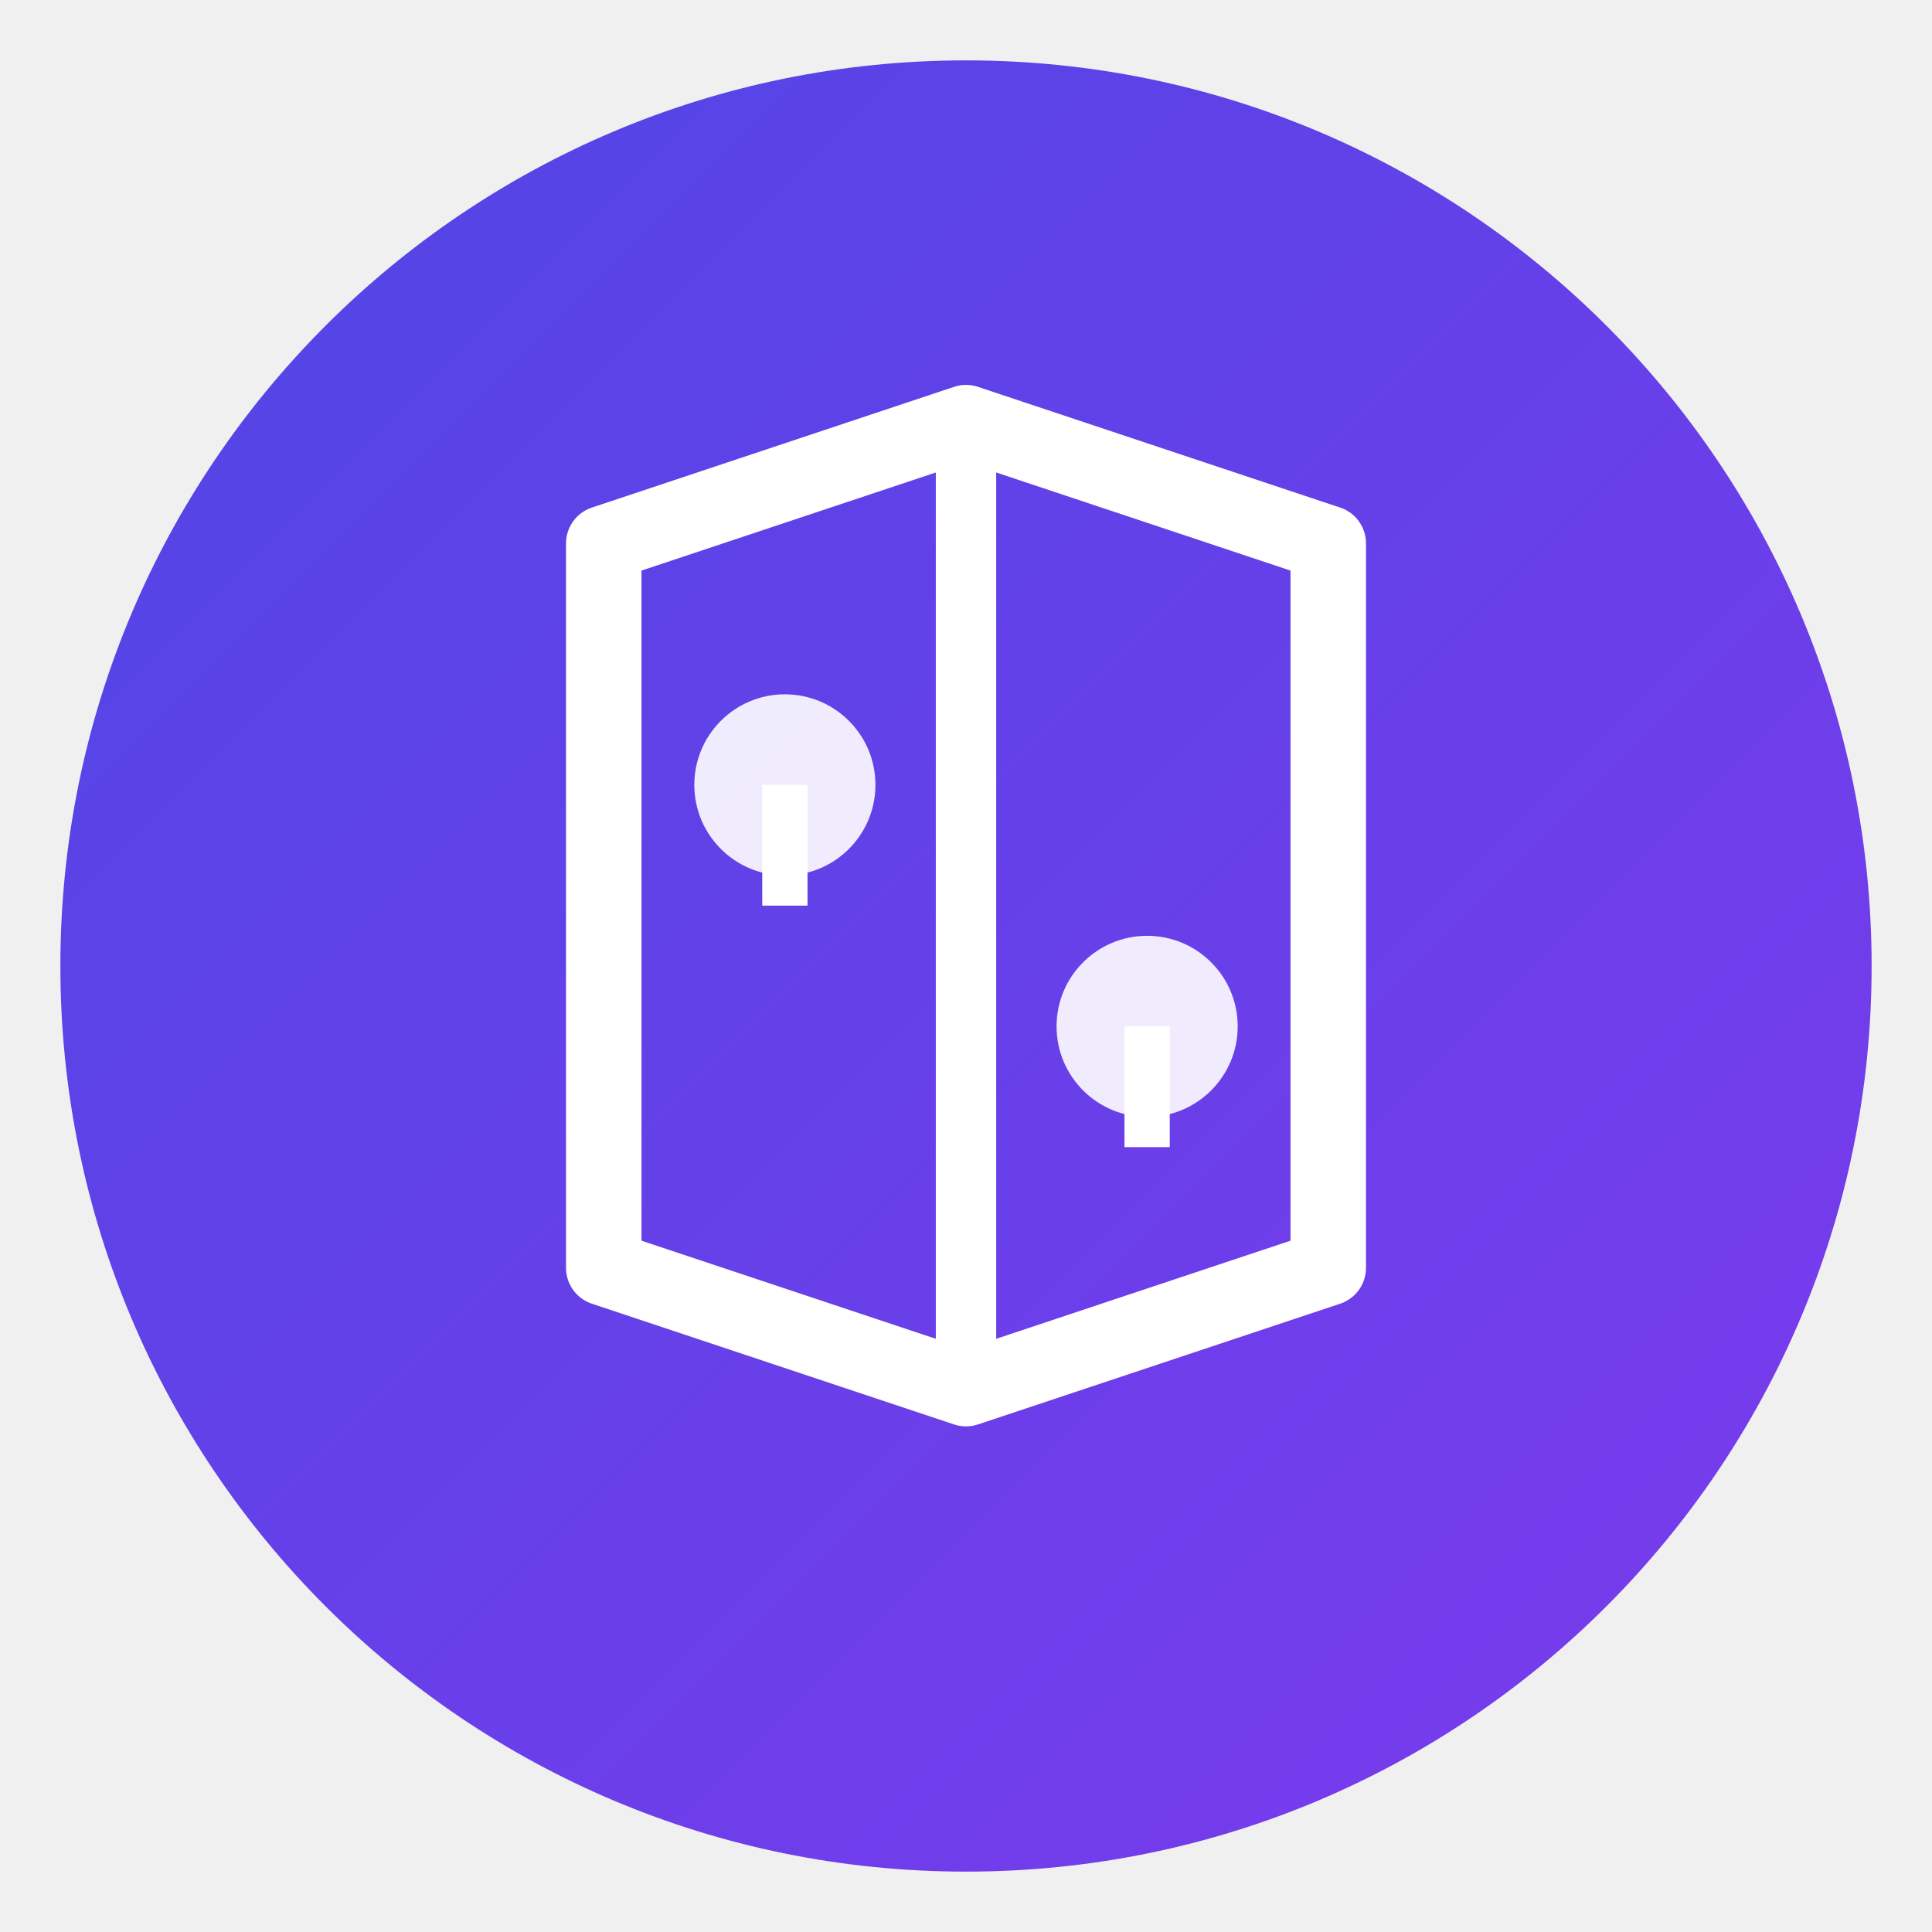
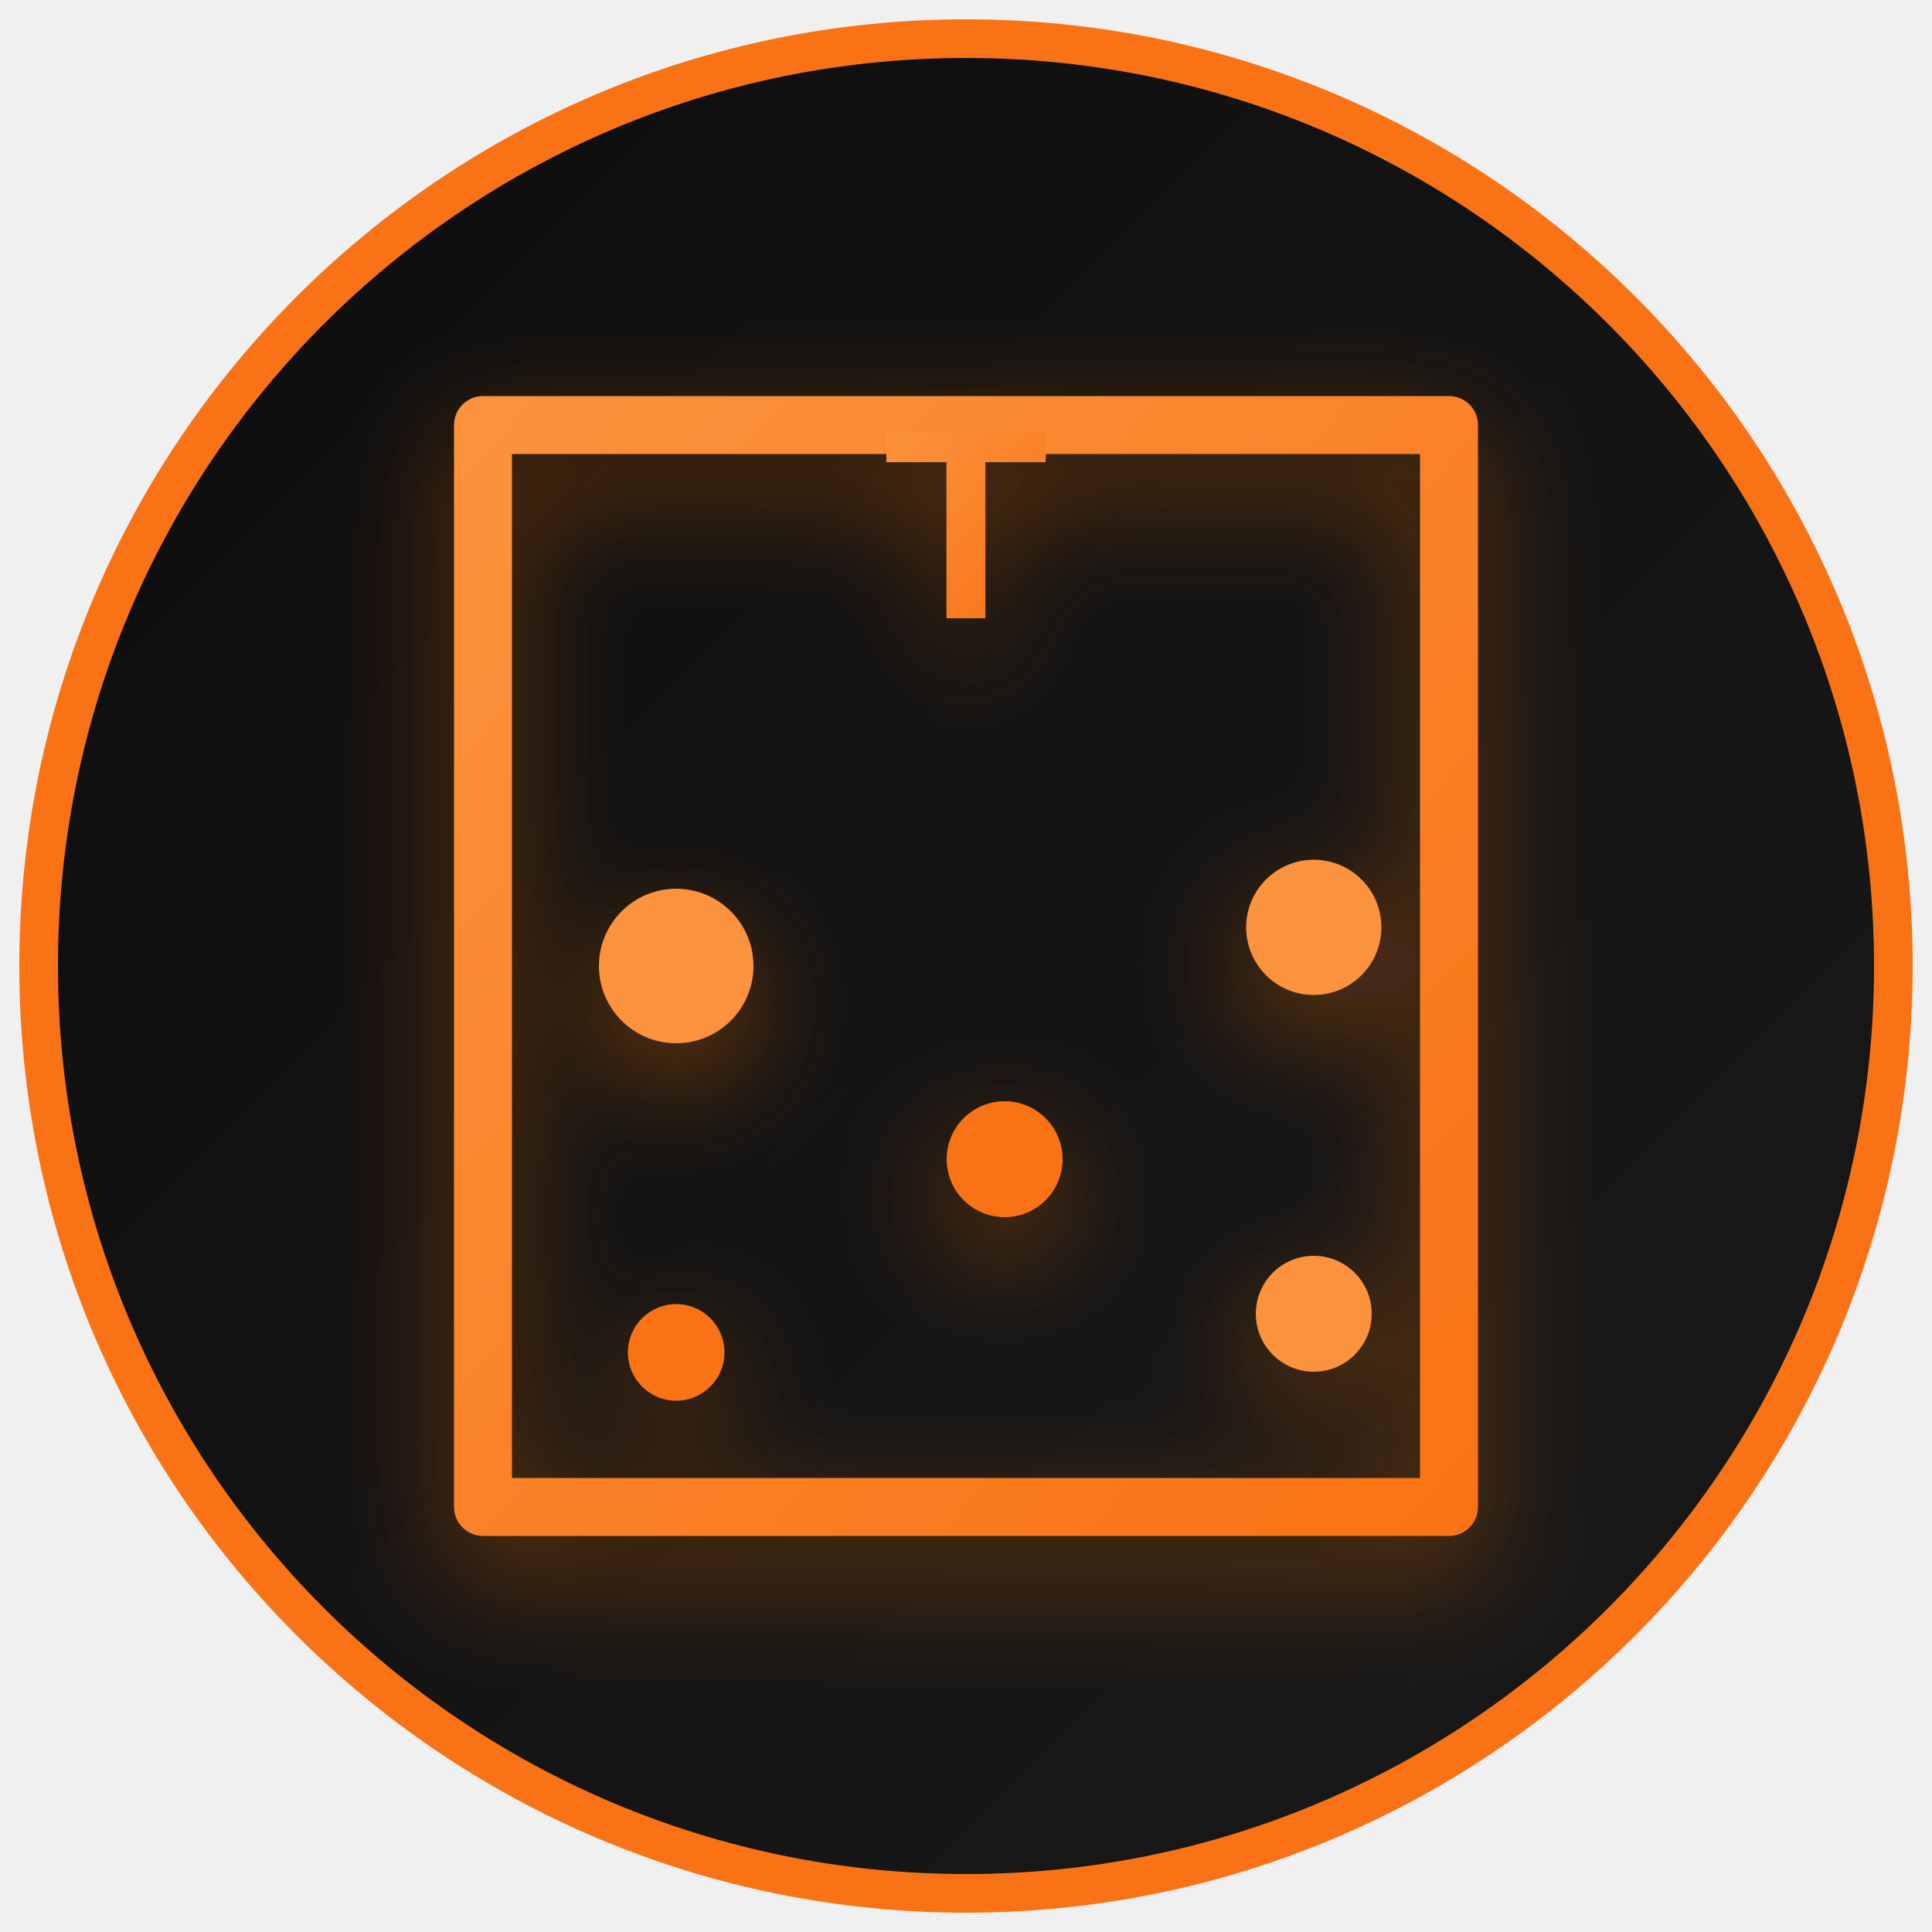
- <svg xmlns="http://www.w3.org/2000/svg" viewBox="0 0 64 64">
+ <svg xmlns="http://www.w3.org/2000/svg" viewBox="0 0 100 100">
  <defs>
-     <linearGradient id="grad" x1="0%" y1="0%" x2="100%" y2="100%">
-       <stop offset="0%" style="stop-color:#4f46e5" />
-       <stop offset="100%" style="stop-color:#7c3aed" />
+     <linearGradient id="bgGrad" x1="0%" y1="0%" x2="100%" y2="100%">
+       <stop offset="0%" style="stop-color:#0d0d0d" />
+       <stop offset="100%" style="stop-color:#1a1a1a" />
    </linearGradient>
+     <linearGradient id="orangeGrad" x1="0%" y1="0%" x2="100%" y2="100%">
+       <stop offset="0%" style="stop-color:#fb923c" />
+       <stop offset="100%" style="stop-color:#f97316" />
+     </linearGradient>
+     <filter id="shadow" x="-20%" y="-20%" width="140%" height="140%">
+       <feDropShadow dx="0" dy="2" stdDeviation="3" flood-color="#f97316" flood-opacity="0.4" />
+     </filter>
  </defs>
-   <circle cx="32" cy="32" r="30" fill="url(#grad)" />
-   <path d="M20 18 L32 14 L44 18 L44 42 L32 46 L20 42 Z" fill="none" stroke="white" stroke-width="2.5" stroke-linejoin="round" />
-   <line x1="32" y1="14" x2="32" y2="46" stroke="white" stroke-width="2" />
-   <circle cx="26" cy="26" r="3" fill="white" opacity="0.9" />
-   <circle cx="38" cy="34" r="3" fill="white" opacity="0.9" />
-   <path d="M26 26 L26 30 M38 34 L38 38" stroke="white" stroke-width="1.5" />
+   <circle cx="50" cy="50" r="48" fill="url(#bgGrad)" stroke="#f97316" stroke-width="2" />
+   <g filter="url(#shadow)">
+     <path d="M25 22 L75 22 L75 78 L25 78 Z" fill="none" stroke="url(#orangeGrad)" stroke-width="3" stroke-linejoin="round" />
+     <line x1="25" y1="35" x2="75" y2="35" stroke="url(#orangeGrad)" stroke-width="2" />
+     <line x1="45" y1="35" x2="45" y2="78" stroke="url(#orangeGrad)" stroke-width="2" stroke-dasharray="4,3" />
+     <line x1="60" y1="35" x2="60" y2="78" stroke="url(#orangeGrad)" stroke-width="2" stroke-dasharray="4,3" />
+     <text x="50" y="32" fill="url(#orangeGrad)" font-family="Arial, sans-serif" font-size="14" font-weight="bold" text-anchor="middle">T</text>
+     <circle cx="35" cy="50" r="4" fill="#fb923c" />
+     <circle cx="52" cy="60" r="3" fill="#f97316" />
+     <circle cx="68" cy="48" r="3.5" fill="#fb923c" />
+     <circle cx="35" cy="70" r="2.5" fill="#f97316" />
+     <circle cx="68" cy="68" r="3" fill="#fb923c" />
+   </g>
</svg>
